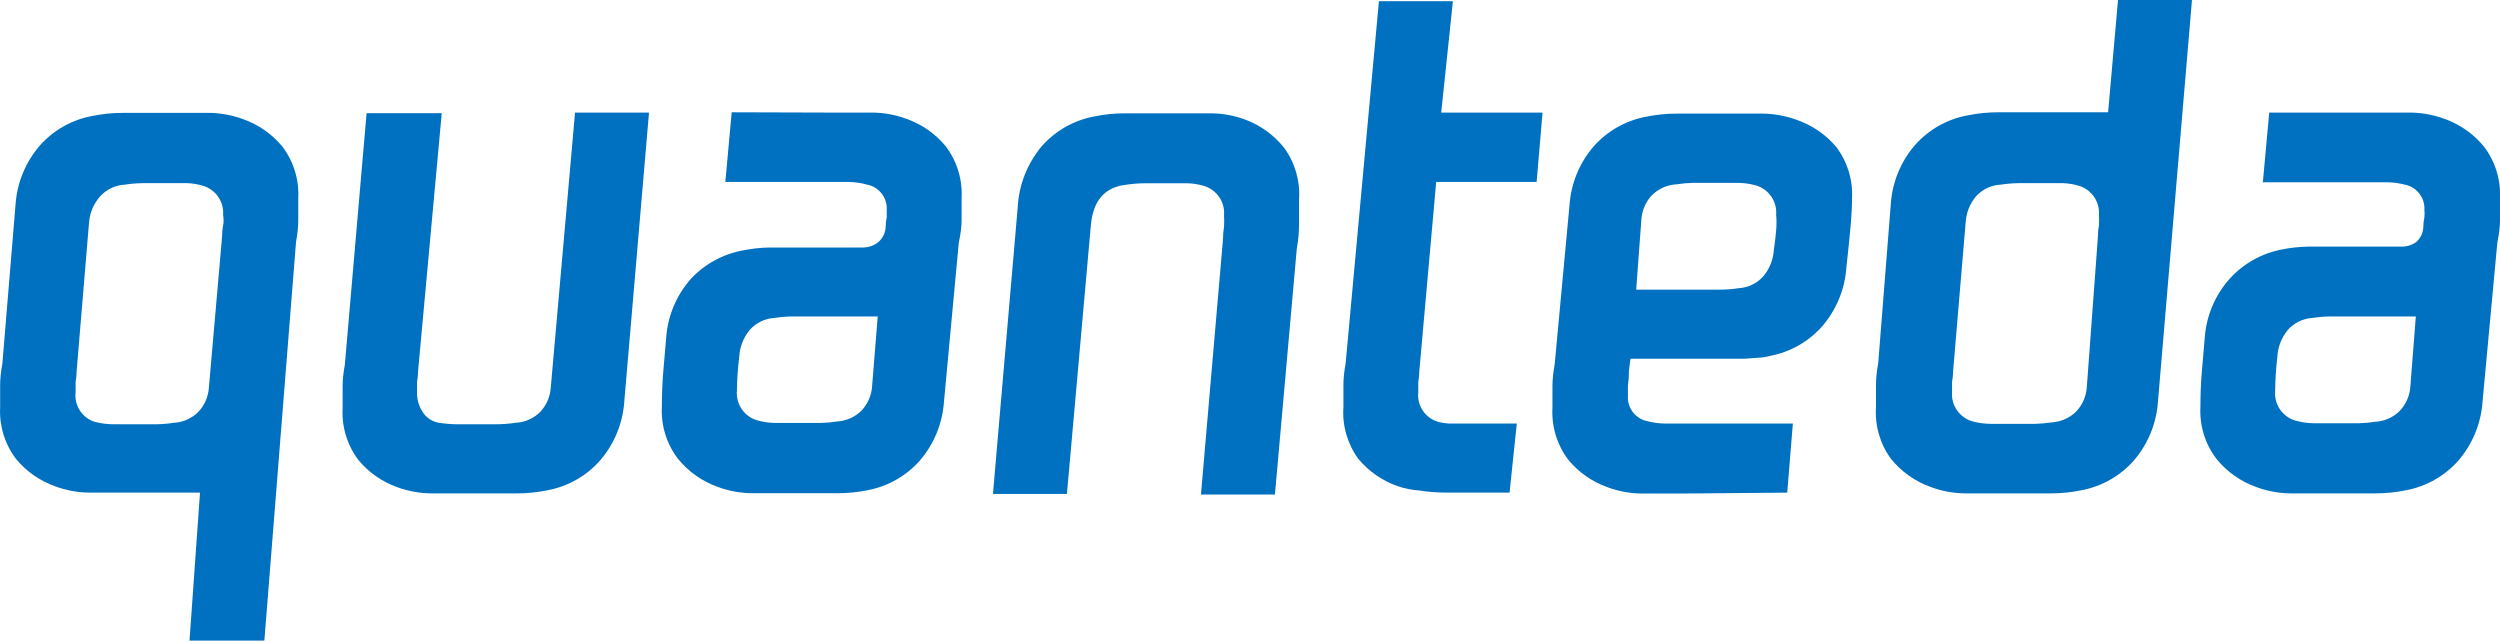
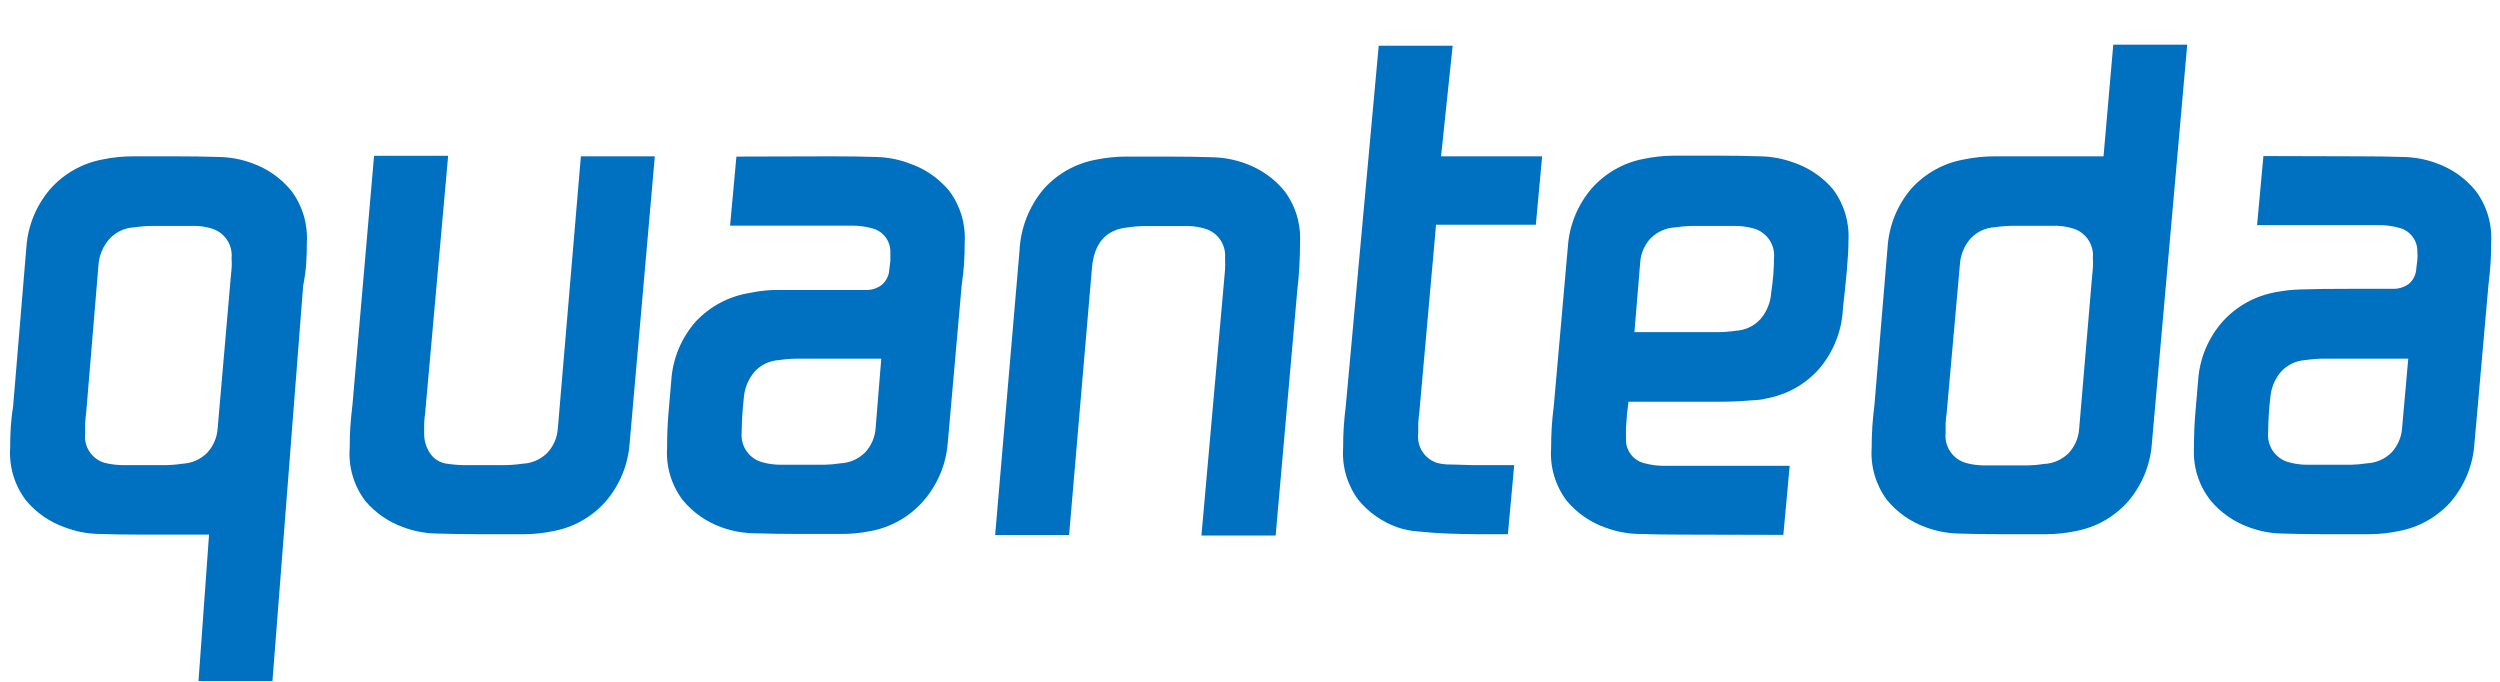
- <svg xmlns="http://www.w3.org/2000/svg" width="168.99" height="43.33" viewBox="0 0 168.99 43.33">
+ <svg xmlns="http://www.w3.org/2000/svg" width="189.67" height="51.67" viewBox="0 0 189.67 51.67">
  <defs>
    <style>.a{fill:#0070c0;}</style>
  </defs>
-   <path class="a" d="M23.06,49H18l.71-10h-4.5q-1.67,0-3,0a6.85,6.85,0,0,1-2.3-.43,6.06,6.06,0,0,1-2.64-1.85A5.33,5.33,0,0,1,5.2,33.22q0-.81,0-1.47t.15-1.47l.89-10.74a6.8,6.8,0,0,1,1.64-4,6.26,6.26,0,0,1,3.54-2,10.3,10.3,0,0,1,2.09-.21h2.85q1.66,0,3,0a6.82,6.82,0,0,1,2.28.43,6.06,6.06,0,0,1,2.64,1.85,5.33,5.33,0,0,1,1.07,3.51q0,.81,0,1.47t-.15,1.47ZM20.2,21.71q0-.43.07-.76t0-.71a1.91,1.91,0,0,0-1.42-2,4.2,4.2,0,0,0-1-.16h-3a8.81,8.81,0,0,0-1.21.1,2.42,2.42,0,0,0-1.67.78,3,3,0,0,0-.76,1.76l-.84,10.07q0,.33-.07.74v.69a1.87,1.87,0,0,0,1.31,2,5.35,5.35,0,0,0,1.33.16h2.78a8.71,8.71,0,0,0,1.21-.1,2.54,2.54,0,0,0,1.67-.74,2.65,2.65,0,0,0,.71-1.64Z" transform="translate(-5.19 -5.7)" />
-   <path class="a" d="M44.06,13.31h5L47.39,32.84a6.82,6.82,0,0,1-1.65,4,6.26,6.26,0,0,1-3.54,2,10.08,10.08,0,0,1-2.07.21H37.31q-1.67,0-3,0a6.85,6.85,0,0,1-2.3-.43,6.06,6.06,0,0,1-2.59-1.82,5.33,5.33,0,0,1-1.07-3.51q0-.81,0-1.47t.15-1.47l1.47-17h5.08l-1.6,17.44q0,.33-.07.74v.69a2.34,2.34,0,0,0,.38,1.33,1.62,1.62,0,0,0,1,.71,8.76,8.76,0,0,0,1.28.12h2.64a9.5,9.5,0,0,0,1.36-.1,2.54,2.54,0,0,0,1.67-.74,2.65,2.65,0,0,0,.71-1.64Z" transform="translate(-5.19 -5.7)" />
-   <path class="a" d="M61.2,13.31q1.66,0,3,0a6.82,6.82,0,0,1,2.28.43,6.06,6.06,0,0,1,2.64,1.85,5.33,5.33,0,0,1,1.07,3.51q0,.81,0,1.47T70,22.1L69,32.84a6.82,6.82,0,0,1-1.64,4,6.26,6.26,0,0,1-3.54,2,10.08,10.08,0,0,1-2,.2H59q-1.67,0-3,0a6.85,6.85,0,0,1-2.3-.43A6.06,6.06,0,0,1,51,36.69a5.33,5.33,0,0,1-1.07-3.51q0-1.28.1-2.42l.19-2.21a6.72,6.72,0,0,1,1.67-4,6.38,6.38,0,0,1,3.55-1.93,10.06,10.06,0,0,1,1.73-.19q1.11,0,3.78,0h2.57a1.69,1.69,0,0,0,1-.33A1.44,1.44,0,0,0,65.06,21q0-.33.07-.61v-.5a1.64,1.64,0,0,0-1.33-1.71A4.88,4.88,0,0,0,62.59,18H54.22l.43-4.71Zm3.32,13.78H58.8a9,9,0,0,0-1.26.1,2.42,2.42,0,0,0-1.67.81,3.08,3.08,0,0,0-.71,1.82A21.28,21.28,0,0,0,55,32.13a1.91,1.91,0,0,0,1.44,2,4.74,4.74,0,0,0,1.21.16h3a8.07,8.07,0,0,0,1.11-.1,2.54,2.54,0,0,0,1.67-.74,2.65,2.65,0,0,0,.71-1.64Z" transform="translate(-5.19 -5.7)" />
-   <path class="a" d="M87.86,21.86q0-.43.07-.83a6.31,6.31,0,0,0,0-.78,1.91,1.91,0,0,0-1.42-2,4.2,4.2,0,0,0-1-.16h-3a8.81,8.81,0,0,0-1.21.1q-2.14.24-2.37,2.71L77.31,39.09h-5l1.67-19.34a7,7,0,0,1,1.64-4.18,6.26,6.26,0,0,1,3.54-2,10.3,10.3,0,0,1,2.09-.21h2.85q1.67,0,3,0a6.82,6.82,0,0,1,2.28.43A6.06,6.06,0,0,1,92,15.7,5.33,5.33,0,0,1,93,19.21q0,.81,0,1.64t-.15,1.64L91.37,39.13h-5Z" transform="translate(-5.19 -5.7)" />
-   <path class="a" d="M98.4,5.78h5l-.79,7.53h6.85L109.06,18h-6.79l-1.14,12.78q0,.33-.07.74v.69a1.87,1.87,0,0,0,1.33,2,3.32,3.32,0,0,0,1,.12l1.57,0h2.76L107.23,39h-1.93q-1.11,0-2.21,0t-2-.15a5.45,5.45,0,0,1-1.4-.28A6.06,6.06,0,0,1,97,36.71,5.33,5.33,0,0,1,96,33.2q0-.81,0-1.47t.15-1.47Z" transform="translate(-5.19 -5.7)" />
-   <path class="a" d="M119.12,39.06q-1.67,0-3,0a6.78,6.78,0,0,1-2.28-.43,6.06,6.06,0,0,1-2.64-1.85,5.33,5.33,0,0,1-1.07-3.51q0-.81,0-1.47t.15-1.47l1-10.74a6.8,6.8,0,0,1,1.64-4,6.26,6.26,0,0,1,3.54-2,10.18,10.18,0,0,1,2.07-.21h2.83q1.67,0,3,0a6.88,6.88,0,0,1,2.3.43,6.06,6.06,0,0,1,2.65,1.82,5.33,5.33,0,0,1,1.07,3.51q0,.81-.12,2.09T130,23.76a6.82,6.82,0,0,1-1.64,4,6.26,6.26,0,0,1-3.54,2,3.37,3.37,0,0,1-.74.12l-1,.07q-.61,0-1.52,0h-6.16l-.1.81q0,.52-.07,1v.69a1.64,1.64,0,0,0,1.32,1.72,4.85,4.85,0,0,0,1.21.16h8.62L126,39Zm-3.33-13.78h5.67a8.85,8.85,0,0,0,1.26-.1,2.42,2.42,0,0,0,1.67-.81,3.09,3.09,0,0,0,.71-1.82q.1-.67.15-1.26t0-1.07a1.91,1.91,0,0,0-1.41-2,4.78,4.78,0,0,0-1.21-.16h-3a8.17,8.17,0,0,0-1.11.1,2.54,2.54,0,0,0-1.67.74,2.64,2.64,0,0,0-.71,1.64Z" transform="translate(-5.19 -5.7)" />
-   <path class="a" d="M151.06,32.84a6.82,6.82,0,0,1-1.64,4,6.26,6.26,0,0,1-3.54,2,10.07,10.07,0,0,1-2.07.21H141q-1.67,0-3,0a6.85,6.85,0,0,1-2.3-.43A6.06,6.06,0,0,1,133,36.7,5.33,5.33,0,0,1,132,33.19q0-.81,0-1.47t.15-1.47L133,19.5a6.8,6.8,0,0,1,1.64-4,6.26,6.26,0,0,1,3.54-2,10.3,10.3,0,0,1,2.09-.21h7.42l.67-7.6h5ZM147,21.71q0-.43.07-.76a5.27,5.27,0,0,0,0-.71,1.91,1.91,0,0,0-1.42-2,4.2,4.2,0,0,0-1-.16h-3a8.81,8.81,0,0,0-1.21.1,2.42,2.42,0,0,0-1.67.78,3,3,0,0,0-.71,1.78l-.85,10.07q0,.33-.07.71v.67a1.91,1.91,0,0,0,1.41,2,4.74,4.74,0,0,0,1.21.16h3a8.07,8.07,0,0,0,1.11-.1,2.54,2.54,0,0,0,1.67-.74,2.65,2.65,0,0,0,.71-1.64Z" transform="translate(-5.19 -5.7)" />
-   <path class="a" d="M165.16,13.31q1.67,0,3,0a6.82,6.82,0,0,1,2.28.43,6.06,6.06,0,0,1,2.64,1.85,5.33,5.33,0,0,1,1.1,3.51q0,.81,0,1.47T174,22.1l-1,10.74a6.82,6.82,0,0,1-1.64,4,6.26,6.26,0,0,1-3.54,2,10.08,10.08,0,0,1-2.07.21H163q-1.67,0-3,0a6.85,6.85,0,0,1-2.3-.43A6.06,6.06,0,0,1,155,36.7a5.33,5.33,0,0,1-1.07-3.51q0-1.28.1-2.42l.19-2.21a6.72,6.72,0,0,1,1.67-4,6.38,6.38,0,0,1,3.56-2,10.06,10.06,0,0,1,1.73-.19q1.11,0,3.78,0h2.56a1.69,1.69,0,0,0,1-.31A1.44,1.44,0,0,0,169,21q0-.33.07-.61a2.55,2.55,0,0,0,0-.5,1.64,1.64,0,0,0-1.33-1.71,4.88,4.88,0,0,0-1.21-.16h-8.38l.43-4.71Zm3.33,13.78h-5.72a9,9,0,0,0-1.26.1,2.42,2.42,0,0,0-1.67.81,3.08,3.08,0,0,0-.71,1.82,21.24,21.24,0,0,0-.15,2.33,1.91,1.91,0,0,0,1.44,2,4.74,4.74,0,0,0,1.21.16h3a8.07,8.07,0,0,0,1.11-.1,2.54,2.54,0,0,0,1.67-.74,2.65,2.65,0,0,0,.71-1.64Z" transform="translate(-5.19 -5.7)" />
+   <path class="a" d="M20.67,51.67H15.06l.8-11.11h-5q-1.86,0-3.37-.05A7.63,7.63,0,0,1,4.9,40,6.75,6.75,0,0,1,2,38,5.93,5.93,0,0,1,.77,34q0-.9.05-1.64T1,30.77l1-12a7.58,7.58,0,0,1,1.83-4.45,7,7,0,0,1,3.94-2.22,11.47,11.47,0,0,1,2.33-.24h3.18q1.85,0,3.33.05a7.59,7.59,0,0,1,2.54.48,6.75,6.75,0,0,1,2.94,2.07,5.94,5.94,0,0,1,1.19,3.91q0,.9-.05,1.64T23,21.69ZM17.49,21.23q.05-.48.08-.85t0-.79A2.13,2.13,0,0,0,16,17.32a4.68,4.68,0,0,0-1.11-.18H11.52a9.82,9.82,0,0,0-1.35.11,2.7,2.7,0,0,0-1.86.87,3.31,3.31,0,0,0-.84,2L6.54,31.29q-.05.37-.08.82v.77a2.08,2.08,0,0,0,1.46,2.23,6,6,0,0,0,1.48.18h3.1a9.7,9.7,0,0,0,1.35-.11,2.83,2.83,0,0,0,1.86-.82,3,3,0,0,0,.8-1.83Z" />
+   <path class="a" d="M44.07,11.86h5.61L47.77,33.62a7.59,7.59,0,0,1-1.84,4.45A7,7,0,0,1,42,40.29a11.23,11.23,0,0,1-2.3.24H36.54q-1.86,0-3.37-.05A7.63,7.63,0,0,1,30.6,40a6.75,6.75,0,0,1-2.89-2A5.93,5.93,0,0,1,26.53,34q0-.9.05-1.64t.16-1.64l1.64-18.9H34L32.26,31.29q-.05.37-.08.82v.77a2.61,2.61,0,0,0,.43,1.48,1.8,1.8,0,0,0,1.17.8,9.76,9.76,0,0,0,1.43.13h2.94a10.59,10.59,0,0,0,1.51-.11,2.83,2.83,0,0,0,1.86-.82,3,3,0,0,0,.8-1.83Z" />
+   <path class="a" d="M63.16,11.86q1.85,0,3.33.05A7.6,7.6,0,0,1,69,12.4,6.75,6.75,0,0,1,72,14.46a5.94,5.94,0,0,1,1.19,3.91q0,.9-.05,1.64t-.18,1.64l-1.06,12A7.59,7.59,0,0,1,70,38.07a7,7,0,0,1-3.94,2.22,11.23,11.23,0,0,1-2.28.22H60.67q-1.86,0-3.37-.05A7.63,7.63,0,0,1,54.73,40a6.75,6.75,0,0,1-2.94-2.07A5.93,5.93,0,0,1,50.61,34q0-1.43.11-2.7l.21-2.46a7.49,7.49,0,0,1,1.86-4.45,7.11,7.11,0,0,1,4-2.15A11.21,11.21,0,0,1,58.67,22Q59.91,22,62.88,22h2.86a1.88,1.88,0,0,0,1.12-.36,1.6,1.6,0,0,0,.61-1.19q.05-.37.08-.67V19.2a1.83,1.83,0,0,0-1.48-1.9,5.44,5.44,0,0,0-1.35-.18H55.39l.48-5.24Zm3.7,15.35H60.49a10,10,0,0,0-1.4.11,2.7,2.7,0,0,0-1.86.9,3.44,3.44,0,0,0-.8,2,23.7,23.7,0,0,0-.16,2.59,2.13,2.13,0,0,0,1.6,2.27,5.28,5.28,0,0,0,1.35.18h3.31a9,9,0,0,0,1.24-.11,2.83,2.83,0,0,0,1.86-.82,3,3,0,0,0,.8-1.83Z" />
+   <path class="a" d="M92.86,21.39q.05-.48.08-.92a7,7,0,0,0,0-.87,2.13,2.13,0,0,0-1.59-2.27,4.68,4.68,0,0,0-1.14-.18H86.85a9.82,9.82,0,0,0-1.35.11q-2.38.26-2.65,3L81.11,40.59H75.5L77.35,19a7.84,7.84,0,0,1,1.83-4.66,7,7,0,0,1,3.94-2.22,11.47,11.47,0,0,1,2.33-.24h3.18q1.86,0,3.33.05a7.6,7.6,0,0,1,2.54.48,6.75,6.75,0,0,1,2.94,2.07,5.94,5.94,0,0,1,1.19,3.91q0,.9-.05,1.83t-.16,1.83L96.78,40.63H91.15Z" />
+   <path class="a" d="M104.6,3.47h5.61l-.88,8.39H117l-.48,5.19h-7.57l-1.27,14.24q-.05.37-.08.82v.77A2.08,2.08,0,0,0,109,35.11a3.7,3.7,0,0,0,1.06.13l1.75.05h3.07l-.48,5.24H112.3q-1.24,0-2.46-.05t-2.25-.16A6.07,6.07,0,0,1,106,40a6.75,6.75,0,0,1-2.94-2.07A5.93,5.93,0,0,1,101.9,34q0-.9.05-1.64t.16-1.64Z" />
+   <path class="a" d="M127.68,40.56q-1.86,0-3.33-.05a7.55,7.55,0,0,1-2.54-.48A6.75,6.75,0,0,1,118.87,38,5.93,5.93,0,0,1,117.68,34q0-.9.05-1.64t.16-1.64l1.06-12a7.58,7.58,0,0,1,1.83-4.45,7,7,0,0,1,3.94-2.22,11.34,11.34,0,0,1,2.3-.24h3.15q1.86,0,3.37.05a7.67,7.67,0,0,1,2.56.48,6.75,6.75,0,0,1,2.95,2,5.94,5.94,0,0,1,1.19,3.91q0,.9-.13,2.33t-.29,2.81A7.59,7.59,0,0,1,138,28a7,7,0,0,1-3.94,2.22,3.75,3.75,0,0,1-.82.13l-1.14.08q-.67.05-1.69.05h-6.86l-.11.9q-.05.58-.08,1.09v.77a1.83,1.83,0,0,0,1.47,1.92,5.4,5.4,0,0,0,1.35.18h9.6l-.48,5.24ZM124,25.2h6.32a9.86,9.86,0,0,0,1.4-.11,2.7,2.7,0,0,0,1.86-.9,3.44,3.44,0,0,0,.8-2q.11-.74.16-1.4t.05-1.19A2.13,2.13,0,0,0,133,17.32a5.32,5.32,0,0,0-1.35-.18h-3.31a9.1,9.1,0,0,0-1.24.11,2.83,2.83,0,0,0-1.86.82,2.94,2.94,0,0,0-.8,1.83Z" />
+   <path class="a" d="M163.26,33.62a7.59,7.59,0,0,1-1.83,4.45,7,7,0,0,1-3.94,2.22,11.22,11.22,0,0,1-2.3.24H152q-1.86,0-3.37-.05A7.63,7.63,0,0,1,146.1,40a6.75,6.75,0,0,1-2.94-2.07A5.93,5.93,0,0,1,142,34q0-.9.05-1.64t.16-1.64l1-12A7.58,7.58,0,0,1,145,14.32,7,7,0,0,1,149,12.1a11.47,11.47,0,0,1,2.33-.24h8.26l.74-8.47h5.61Zm-4.56-12.39q.05-.48.08-.85a5.88,5.88,0,0,0,0-.8,2.13,2.13,0,0,0-1.59-2.27,4.68,4.68,0,0,0-1.14-.18H152.7a9.82,9.82,0,0,0-1.35.11,2.7,2.7,0,0,0-1.86.87,3.31,3.31,0,0,0-.8,2l-1,11.22q-.05.37-.08.8v.74a2.13,2.13,0,0,0,1.57,2.26,5.28,5.28,0,0,0,1.35.18h3.31a9,9,0,0,0,1.24-.11,2.83,2.83,0,0,0,1.86-.82,3,3,0,0,0,.8-1.83Z" />
+   <path class="a" d="M179,11.86q1.86,0,3.33.05a7.59,7.59,0,0,1,2.54.48,6.75,6.75,0,0,1,2.94,2.07A5.94,5.94,0,0,1,189,18.38q0,.9-.05,1.64t-.16,1.64l-1.06,12a7.59,7.59,0,0,1-1.83,4.45A7,7,0,0,1,182,40.29a11.23,11.23,0,0,1-2.3.24h-3.15q-1.86,0-3.37-.05a7.63,7.63,0,0,1-2.56-.48,6.75,6.75,0,0,1-2.94-2.07A5.93,5.93,0,0,1,166.45,34q0-1.43.11-2.7l.21-2.46a7.49,7.49,0,0,1,1.86-4.45,7.11,7.11,0,0,1,4-2.22,11.21,11.21,0,0,1,1.93-.21q1.24-.05,4.21-.05h2.85a1.88,1.88,0,0,0,1.09-.34,1.6,1.6,0,0,0,.61-1.19q.05-.37.08-.67a2.84,2.84,0,0,0,0-.55,1.83,1.83,0,0,0-1.48-1.9,5.44,5.44,0,0,0-1.35-.18h-9.33l.48-5.24Zm3.71,15.35H176.3a10,10,0,0,0-1.4.11,2.7,2.7,0,0,0-1.86.9,3.44,3.44,0,0,0-.8,2,23.66,23.66,0,0,0-.16,2.59,2.13,2.13,0,0,0,1.6,2.27,5.28,5.28,0,0,0,1.35.18h3.31a9,9,0,0,0,1.24-.11,2.83,2.83,0,0,0,1.86-.82,3,3,0,0,0,.8-1.83Z" />
</svg>
